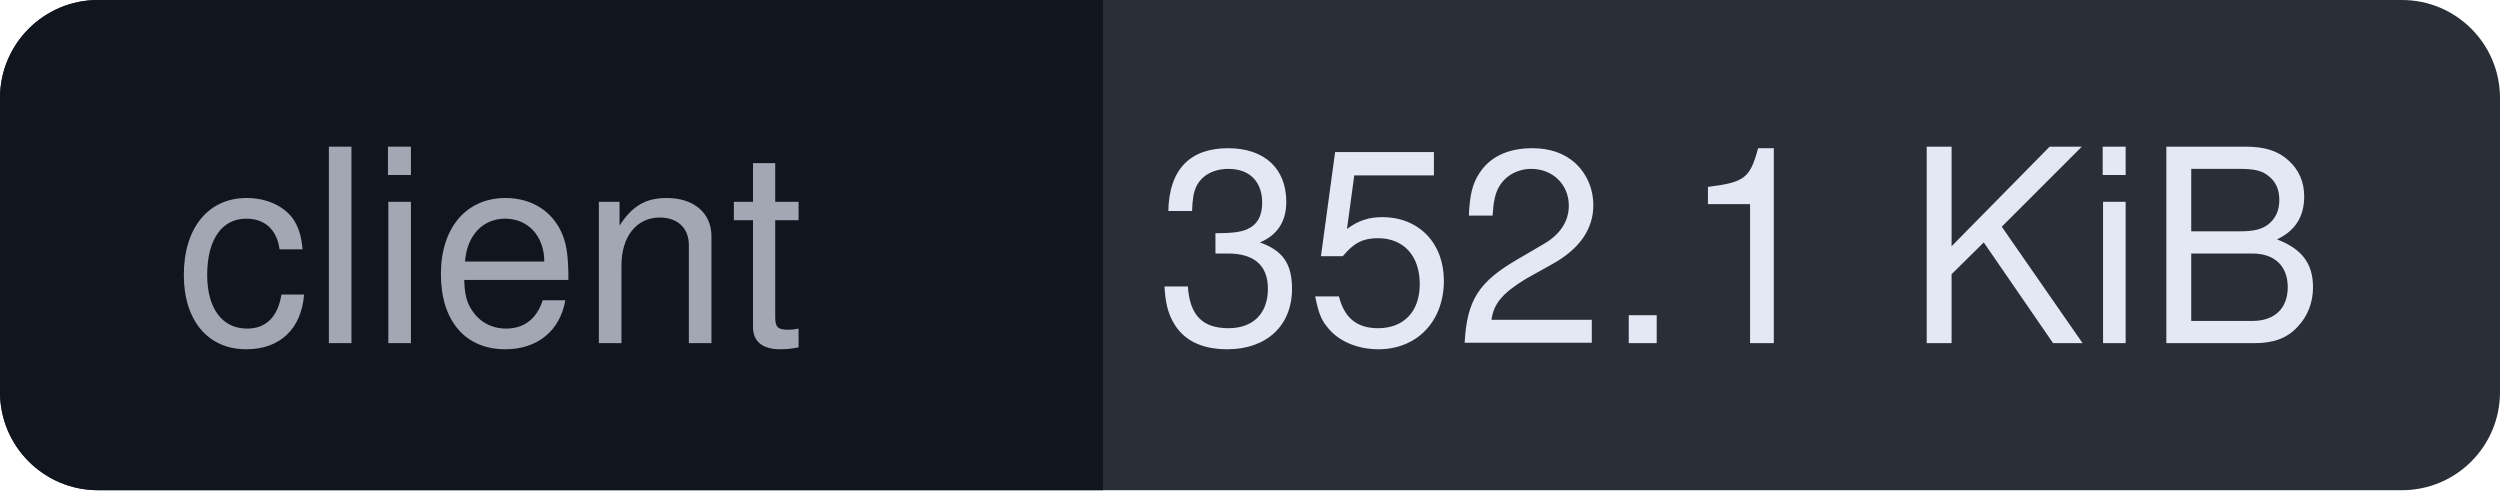
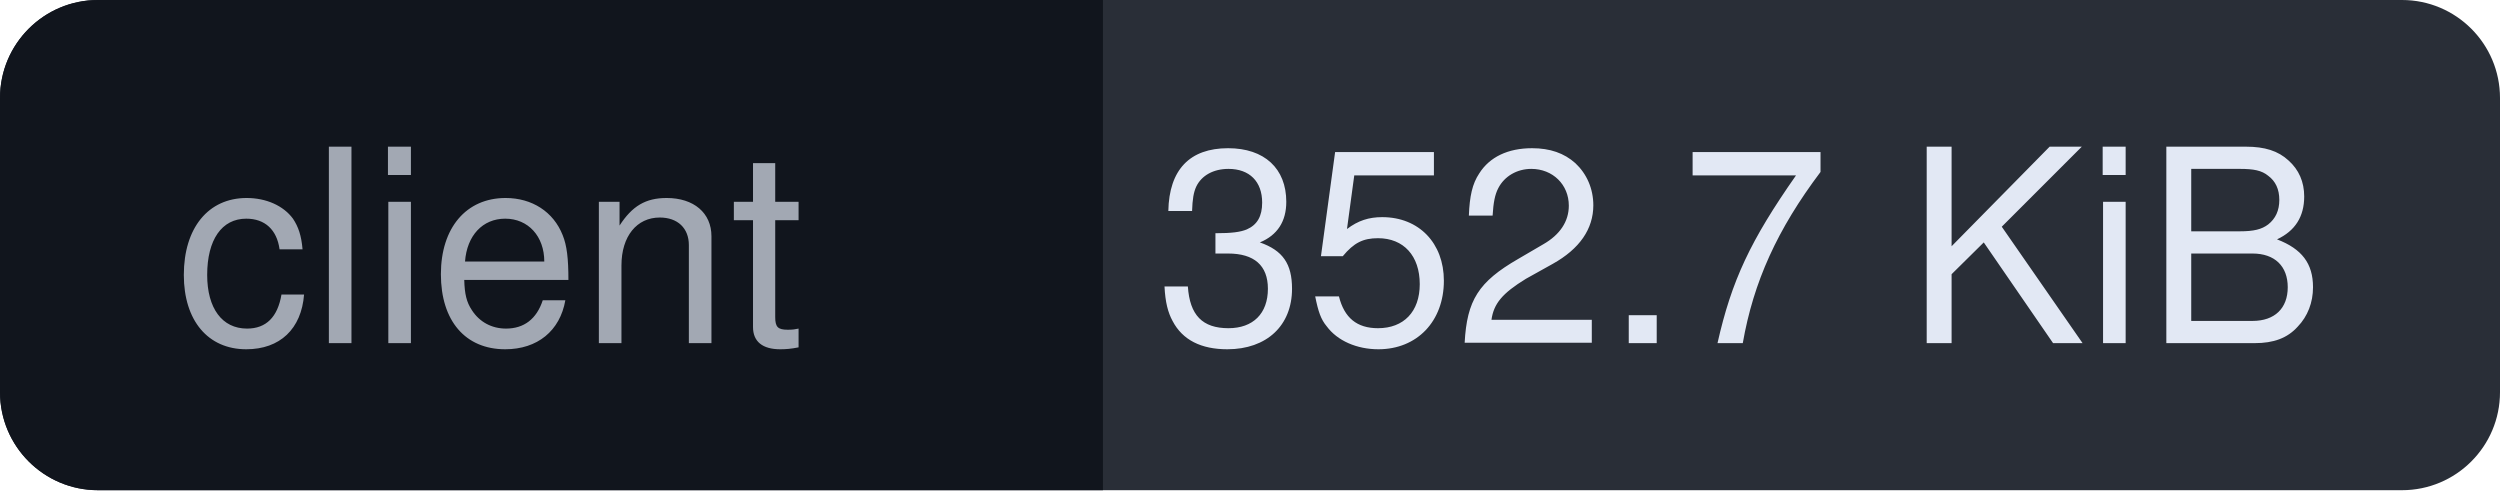
- <svg xmlns="http://www.w3.org/2000/svg" width="102" height="20" role="img" aria-label="client: 352.1 KiB">
+ <svg xmlns="http://www.w3.org/2000/svg" width="102" height="20" role="img" aria-label="client: 352.7 KiB">
  <rect width="102" height="20" rx="4" fill="#292e37" />
  <path d="M0 4a4 4 0 0 1 4-4h41v20H4a4 4 0 0 1-4-4z" fill="#11151d" />
  <g font-family="system-ui,-apple-system,Segoe UI,Helvetica,Arial,sans-serif" font-size="11" text-anchor="middle">
    <text x="20" y="14" fill="#a2a8b3">client</text>
-     <text x="71" y="14" fill="#e2e8f4">352.1 KiB</text>
+     <text x="71" y="14" fill="#e2e8f4">352.7 KiB</text>
  </g>
</svg>
